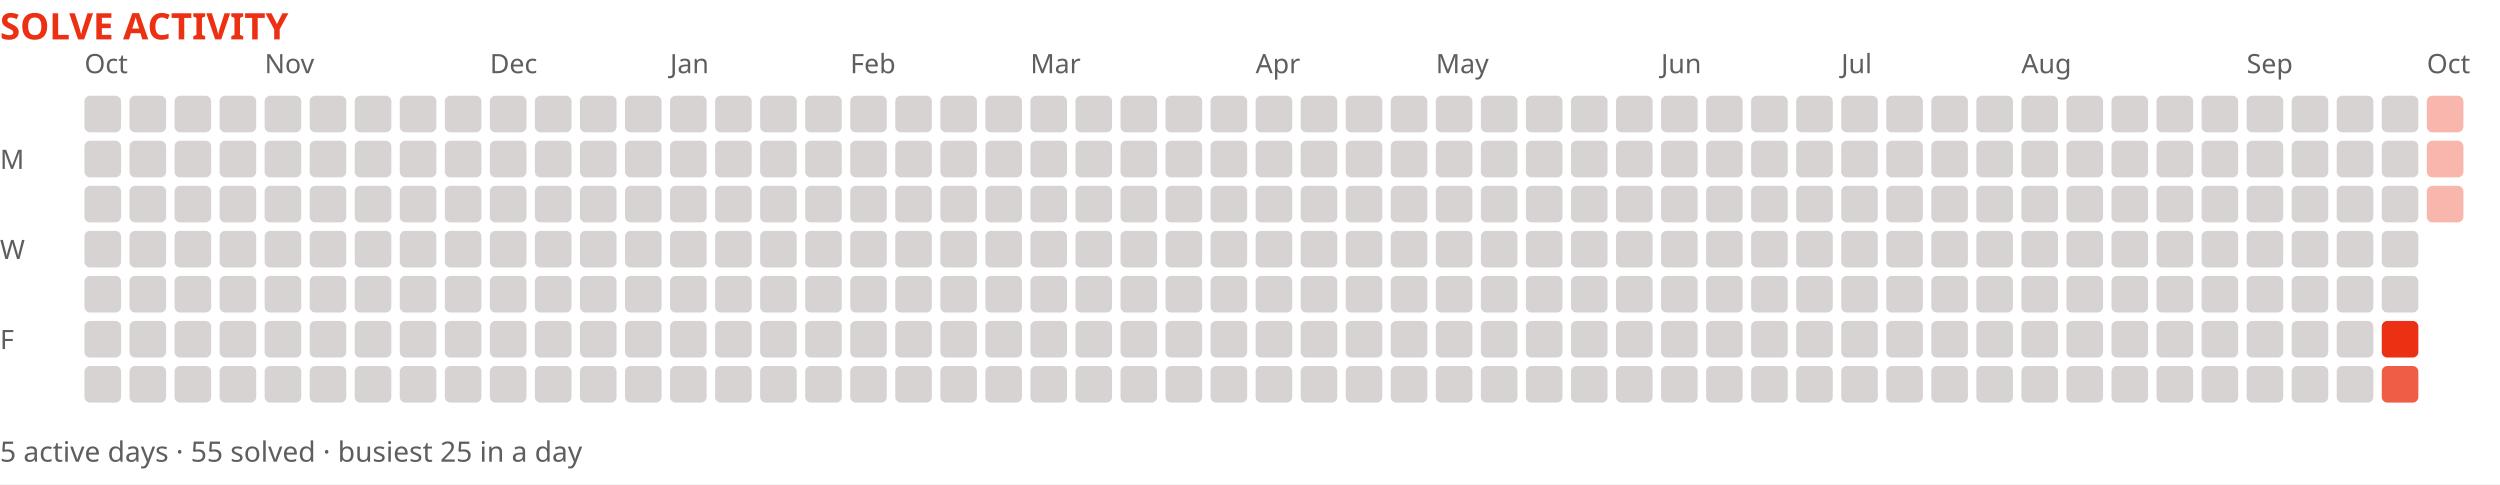
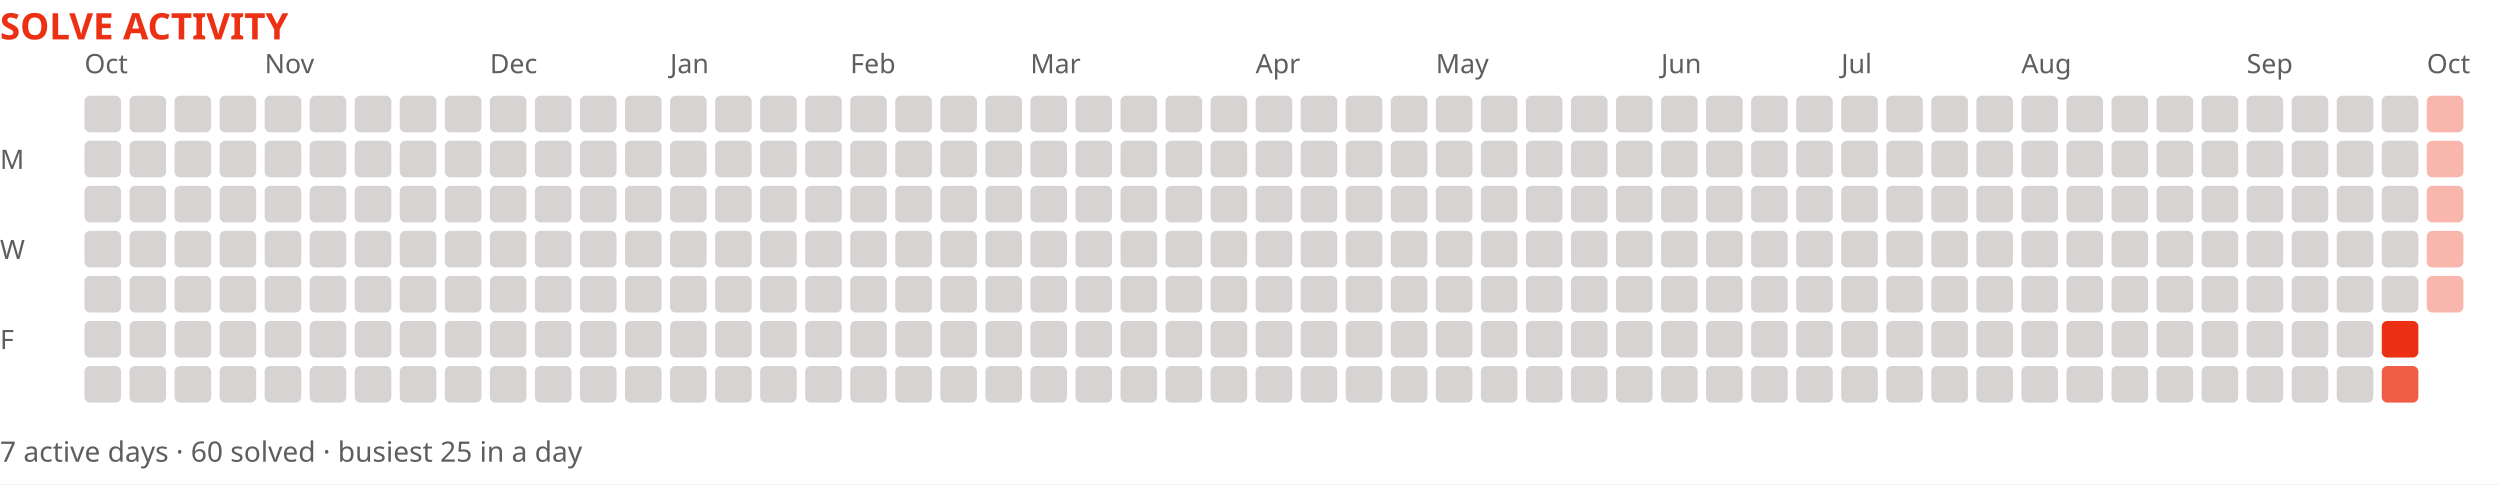
<svg xmlns="http://www.w3.org/2000/svg" width="888" height="172" viewBox="0 0 888 172" role="img" aria-label="Solve activity over the last year">
  <rect width="888" height="172" fill="#ffffff" />
  <text x="0" y="14" font-family="system-ui,sans-serif" font-size="13" font-weight="700" fill="#ec3013">SOLVE ACTIVITY</text>
  <text x="30" y="26" font-family="system-ui,sans-serif" font-size="9.5" fill="#605d5d">Oct</text>
  <text x="94" y="26" font-family="system-ui,sans-serif" font-size="9.5" fill="#605d5d">Nov</text>
  <text x="174" y="26" font-family="system-ui,sans-serif" font-size="9.5" fill="#605d5d">Dec</text>
  <text x="238" y="26" font-family="system-ui,sans-serif" font-size="9.5" fill="#605d5d">Jan</text>
  <text x="302" y="26" font-family="system-ui,sans-serif" font-size="9.5" fill="#605d5d">Feb</text>
  <text x="366" y="26" font-family="system-ui,sans-serif" font-size="9.5" fill="#605d5d">Mar</text>
  <text x="446" y="26" font-family="system-ui,sans-serif" font-size="9.5" fill="#605d5d">Apr</text>
  <text x="510" y="26" font-family="system-ui,sans-serif" font-size="9.5" fill="#605d5d">May</text>
  <text x="590" y="26" font-family="system-ui,sans-serif" font-size="9.5" fill="#605d5d">Jun</text>
  <text x="654" y="26" font-family="system-ui,sans-serif" font-size="9.5" fill="#605d5d">Jul</text>
  <text x="718" y="26" font-family="system-ui,sans-serif" font-size="9.5" fill="#605d5d">Aug</text>
  <text x="798" y="26" font-family="system-ui,sans-serif" font-size="9.5" fill="#605d5d">Sep</text>
  <text x="862" y="26" font-family="system-ui,sans-serif" font-size="9.5" fill="#605d5d">Oct</text>
  <text x="0" y="60" font-family="system-ui,sans-serif" font-size="9.5" fill="#605d5d">M</text>
  <text x="0" y="92" font-family="system-ui,sans-serif" font-size="9.5" fill="#605d5d">W</text>
  <text x="0" y="124" font-family="system-ui,sans-serif" font-size="9.5" fill="#605d5d">F</text>
  <rect x="30" y="34" width="13" height="13" fill="#d7d3d3" rx="2" />
  <rect x="30" y="50" width="13" height="13" fill="#d7d3d3" rx="2" />
  <rect x="30" y="66" width="13" height="13" fill="#d7d3d3" rx="2" />
  <rect x="30" y="82" width="13" height="13" fill="#d7d3d3" rx="2" />
  <rect x="30" y="98" width="13" height="13" fill="#d7d3d3" rx="2" />
  <rect x="30" y="114" width="13" height="13" fill="#d7d3d3" rx="2" />
  <rect x="30" y="130" width="13" height="13" fill="#d7d3d3" rx="2" />
  <rect x="46" y="34" width="13" height="13" fill="#d7d3d3" rx="2" />
  <rect x="46" y="50" width="13" height="13" fill="#d7d3d3" rx="2" />
  <rect x="46" y="66" width="13" height="13" fill="#d7d3d3" rx="2" />
  <rect x="46" y="82" width="13" height="13" fill="#d7d3d3" rx="2" />
  <rect x="46" y="98" width="13" height="13" fill="#d7d3d3" rx="2" />
  <rect x="46" y="114" width="13" height="13" fill="#d7d3d3" rx="2" />
  <rect x="46" y="130" width="13" height="13" fill="#d7d3d3" rx="2" />
  <rect x="62" y="34" width="13" height="13" fill="#d7d3d3" rx="2" />
  <rect x="62" y="50" width="13" height="13" fill="#d7d3d3" rx="2" />
  <rect x="62" y="66" width="13" height="13" fill="#d7d3d3" rx="2" />
  <rect x="62" y="82" width="13" height="13" fill="#d7d3d3" rx="2" />
  <rect x="62" y="98" width="13" height="13" fill="#d7d3d3" rx="2" />
  <rect x="62" y="114" width="13" height="13" fill="#d7d3d3" rx="2" />
  <rect x="62" y="130" width="13" height="13" fill="#d7d3d3" rx="2" />
  <rect x="78" y="34" width="13" height="13" fill="#d7d3d3" rx="2" />
  <rect x="78" y="50" width="13" height="13" fill="#d7d3d3" rx="2" />
  <rect x="78" y="66" width="13" height="13" fill="#d7d3d3" rx="2" />
  <rect x="78" y="82" width="13" height="13" fill="#d7d3d3" rx="2" />
  <rect x="78" y="98" width="13" height="13" fill="#d7d3d3" rx="2" />
  <rect x="78" y="114" width="13" height="13" fill="#d7d3d3" rx="2" />
  <rect x="78" y="130" width="13" height="13" fill="#d7d3d3" rx="2" />
  <rect x="94" y="34" width="13" height="13" fill="#d7d3d3" rx="2" />
  <rect x="94" y="50" width="13" height="13" fill="#d7d3d3" rx="2" />
  <rect x="94" y="66" width="13" height="13" fill="#d7d3d3" rx="2" />
  <rect x="94" y="82" width="13" height="13" fill="#d7d3d3" rx="2" />
  <rect x="94" y="98" width="13" height="13" fill="#d7d3d3" rx="2" />
  <rect x="94" y="114" width="13" height="13" fill="#d7d3d3" rx="2" />
  <rect x="94" y="130" width="13" height="13" fill="#d7d3d3" rx="2" />
  <rect x="110" y="34" width="13" height="13" fill="#d7d3d3" rx="2" />
  <rect x="110" y="50" width="13" height="13" fill="#d7d3d3" rx="2" />
  <rect x="110" y="66" width="13" height="13" fill="#d7d3d3" rx="2" />
  <rect x="110" y="82" width="13" height="13" fill="#d7d3d3" rx="2" />
  <rect x="110" y="98" width="13" height="13" fill="#d7d3d3" rx="2" />
  <rect x="110" y="114" width="13" height="13" fill="#d7d3d3" rx="2" />
  <rect x="110" y="130" width="13" height="13" fill="#d7d3d3" rx="2" />
  <rect x="126" y="34" width="13" height="13" fill="#d7d3d3" rx="2" />
  <rect x="126" y="50" width="13" height="13" fill="#d7d3d3" rx="2" />
  <rect x="126" y="66" width="13" height="13" fill="#d7d3d3" rx="2" />
  <rect x="126" y="82" width="13" height="13" fill="#d7d3d3" rx="2" />
  <rect x="126" y="98" width="13" height="13" fill="#d7d3d3" rx="2" />
  <rect x="126" y="114" width="13" height="13" fill="#d7d3d3" rx="2" />
  <rect x="126" y="130" width="13" height="13" fill="#d7d3d3" rx="2" />
  <rect x="142" y="34" width="13" height="13" fill="#d7d3d3" rx="2" />
  <rect x="142" y="50" width="13" height="13" fill="#d7d3d3" rx="2" />
  <rect x="142" y="66" width="13" height="13" fill="#d7d3d3" rx="2" />
  <rect x="142" y="82" width="13" height="13" fill="#d7d3d3" rx="2" />
  <rect x="142" y="98" width="13" height="13" fill="#d7d3d3" rx="2" />
  <rect x="142" y="114" width="13" height="13" fill="#d7d3d3" rx="2" />
  <rect x="142" y="130" width="13" height="13" fill="#d7d3d3" rx="2" />
  <rect x="158" y="34" width="13" height="13" fill="#d7d3d3" rx="2" />
  <rect x="158" y="50" width="13" height="13" fill="#d7d3d3" rx="2" />
  <rect x="158" y="66" width="13" height="13" fill="#d7d3d3" rx="2" />
  <rect x="158" y="82" width="13" height="13" fill="#d7d3d3" rx="2" />
  <rect x="158" y="98" width="13" height="13" fill="#d7d3d3" rx="2" />
  <rect x="158" y="114" width="13" height="13" fill="#d7d3d3" rx="2" />
  <rect x="158" y="130" width="13" height="13" fill="#d7d3d3" rx="2" />
  <rect x="174" y="34" width="13" height="13" fill="#d7d3d3" rx="2" />
  <rect x="174" y="50" width="13" height="13" fill="#d7d3d3" rx="2" />
  <rect x="174" y="66" width="13" height="13" fill="#d7d3d3" rx="2" />
  <rect x="174" y="82" width="13" height="13" fill="#d7d3d3" rx="2" />
  <rect x="174" y="98" width="13" height="13" fill="#d7d3d3" rx="2" />
  <rect x="174" y="114" width="13" height="13" fill="#d7d3d3" rx="2" />
  <rect x="174" y="130" width="13" height="13" fill="#d7d3d3" rx="2" />
  <rect x="190" y="34" width="13" height="13" fill="#d7d3d3" rx="2" />
  <rect x="190" y="50" width="13" height="13" fill="#d7d3d3" rx="2" />
  <rect x="190" y="66" width="13" height="13" fill="#d7d3d3" rx="2" />
  <rect x="190" y="82" width="13" height="13" fill="#d7d3d3" rx="2" />
  <rect x="190" y="98" width="13" height="13" fill="#d7d3d3" rx="2" />
  <rect x="190" y="114" width="13" height="13" fill="#d7d3d3" rx="2" />
  <rect x="190" y="130" width="13" height="13" fill="#d7d3d3" rx="2" />
  <rect x="206" y="34" width="13" height="13" fill="#d7d3d3" rx="2" />
  <rect x="206" y="50" width="13" height="13" fill="#d7d3d3" rx="2" />
  <rect x="206" y="66" width="13" height="13" fill="#d7d3d3" rx="2" />
  <rect x="206" y="82" width="13" height="13" fill="#d7d3d3" rx="2" />
  <rect x="206" y="98" width="13" height="13" fill="#d7d3d3" rx="2" />
  <rect x="206" y="114" width="13" height="13" fill="#d7d3d3" rx="2" />
  <rect x="206" y="130" width="13" height="13" fill="#d7d3d3" rx="2" />
  <rect x="222" y="34" width="13" height="13" fill="#d7d3d3" rx="2" />
  <rect x="222" y="50" width="13" height="13" fill="#d7d3d3" rx="2" />
  <rect x="222" y="66" width="13" height="13" fill="#d7d3d3" rx="2" />
  <rect x="222" y="82" width="13" height="13" fill="#d7d3d3" rx="2" />
  <rect x="222" y="98" width="13" height="13" fill="#d7d3d3" rx="2" />
  <rect x="222" y="114" width="13" height="13" fill="#d7d3d3" rx="2" />
  <rect x="222" y="130" width="13" height="13" fill="#d7d3d3" rx="2" />
  <rect x="238" y="34" width="13" height="13" fill="#d7d3d3" rx="2" />
  <rect x="238" y="50" width="13" height="13" fill="#d7d3d3" rx="2" />
  <rect x="238" y="66" width="13" height="13" fill="#d7d3d3" rx="2" />
  <rect x="238" y="82" width="13" height="13" fill="#d7d3d3" rx="2" />
  <rect x="238" y="98" width="13" height="13" fill="#d7d3d3" rx="2" />
  <rect x="238" y="114" width="13" height="13" fill="#d7d3d3" rx="2" />
  <rect x="238" y="130" width="13" height="13" fill="#d7d3d3" rx="2" />
  <rect x="254" y="34" width="13" height="13" fill="#d7d3d3" rx="2" />
  <rect x="254" y="50" width="13" height="13" fill="#d7d3d3" rx="2" />
  <rect x="254" y="66" width="13" height="13" fill="#d7d3d3" rx="2" />
  <rect x="254" y="82" width="13" height="13" fill="#d7d3d3" rx="2" />
  <rect x="254" y="98" width="13" height="13" fill="#d7d3d3" rx="2" />
  <rect x="254" y="114" width="13" height="13" fill="#d7d3d3" rx="2" />
  <rect x="254" y="130" width="13" height="13" fill="#d7d3d3" rx="2" />
  <rect x="270" y="34" width="13" height="13" fill="#d7d3d3" rx="2" />
  <rect x="270" y="50" width="13" height="13" fill="#d7d3d3" rx="2" />
  <rect x="270" y="66" width="13" height="13" fill="#d7d3d3" rx="2" />
  <rect x="270" y="82" width="13" height="13" fill="#d7d3d3" rx="2" />
  <rect x="270" y="98" width="13" height="13" fill="#d7d3d3" rx="2" />
  <rect x="270" y="114" width="13" height="13" fill="#d7d3d3" rx="2" />
  <rect x="270" y="130" width="13" height="13" fill="#d7d3d3" rx="2" />
  <rect x="286" y="34" width="13" height="13" fill="#d7d3d3" rx="2" />
  <rect x="286" y="50" width="13" height="13" fill="#d7d3d3" rx="2" />
  <rect x="286" y="66" width="13" height="13" fill="#d7d3d3" rx="2" />
  <rect x="286" y="82" width="13" height="13" fill="#d7d3d3" rx="2" />
  <rect x="286" y="98" width="13" height="13" fill="#d7d3d3" rx="2" />
  <rect x="286" y="114" width="13" height="13" fill="#d7d3d3" rx="2" />
  <rect x="286" y="130" width="13" height="13" fill="#d7d3d3" rx="2" />
  <rect x="302" y="34" width="13" height="13" fill="#d7d3d3" rx="2" />
  <rect x="302" y="50" width="13" height="13" fill="#d7d3d3" rx="2" />
  <rect x="302" y="66" width="13" height="13" fill="#d7d3d3" rx="2" />
  <rect x="302" y="82" width="13" height="13" fill="#d7d3d3" rx="2" />
  <rect x="302" y="98" width="13" height="13" fill="#d7d3d3" rx="2" />
  <rect x="302" y="114" width="13" height="13" fill="#d7d3d3" rx="2" />
  <rect x="302" y="130" width="13" height="13" fill="#d7d3d3" rx="2" />
  <rect x="318" y="34" width="13" height="13" fill="#d7d3d3" rx="2" />
  <rect x="318" y="50" width="13" height="13" fill="#d7d3d3" rx="2" />
  <rect x="318" y="66" width="13" height="13" fill="#d7d3d3" rx="2" />
  <rect x="318" y="82" width="13" height="13" fill="#d7d3d3" rx="2" />
  <rect x="318" y="98" width="13" height="13" fill="#d7d3d3" rx="2" />
  <rect x="318" y="114" width="13" height="13" fill="#d7d3d3" rx="2" />
  <rect x="318" y="130" width="13" height="13" fill="#d7d3d3" rx="2" />
  <rect x="334" y="34" width="13" height="13" fill="#d7d3d3" rx="2" />
  <rect x="334" y="50" width="13" height="13" fill="#d7d3d3" rx="2" />
  <rect x="334" y="66" width="13" height="13" fill="#d7d3d3" rx="2" />
  <rect x="334" y="82" width="13" height="13" fill="#d7d3d3" rx="2" />
  <rect x="334" y="98" width="13" height="13" fill="#d7d3d3" rx="2" />
  <rect x="334" y="114" width="13" height="13" fill="#d7d3d3" rx="2" />
  <rect x="334" y="130" width="13" height="13" fill="#d7d3d3" rx="2" />
  <rect x="350" y="34" width="13" height="13" fill="#d7d3d3" rx="2" />
  <rect x="350" y="50" width="13" height="13" fill="#d7d3d3" rx="2" />
  <rect x="350" y="66" width="13" height="13" fill="#d7d3d3" rx="2" />
  <rect x="350" y="82" width="13" height="13" fill="#d7d3d3" rx="2" />
  <rect x="350" y="98" width="13" height="13" fill="#d7d3d3" rx="2" />
  <rect x="350" y="114" width="13" height="13" fill="#d7d3d3" rx="2" />
  <rect x="350" y="130" width="13" height="13" fill="#d7d3d3" rx="2" />
  <rect x="366" y="34" width="13" height="13" fill="#d7d3d3" rx="2" />
  <rect x="366" y="50" width="13" height="13" fill="#d7d3d3" rx="2" />
  <rect x="366" y="66" width="13" height="13" fill="#d7d3d3" rx="2" />
  <rect x="366" y="82" width="13" height="13" fill="#d7d3d3" rx="2" />
  <rect x="366" y="98" width="13" height="13" fill="#d7d3d3" rx="2" />
  <rect x="366" y="114" width="13" height="13" fill="#d7d3d3" rx="2" />
  <rect x="366" y="130" width="13" height="13" fill="#d7d3d3" rx="2" />
  <rect x="382" y="34" width="13" height="13" fill="#d7d3d3" rx="2" />
  <rect x="382" y="50" width="13" height="13" fill="#d7d3d3" rx="2" />
  <rect x="382" y="66" width="13" height="13" fill="#d7d3d3" rx="2" />
  <rect x="382" y="82" width="13" height="13" fill="#d7d3d3" rx="2" />
  <rect x="382" y="98" width="13" height="13" fill="#d7d3d3" rx="2" />
  <rect x="382" y="114" width="13" height="13" fill="#d7d3d3" rx="2" />
  <rect x="382" y="130" width="13" height="13" fill="#d7d3d3" rx="2" />
  <rect x="398" y="34" width="13" height="13" fill="#d7d3d3" rx="2" />
  <rect x="398" y="50" width="13" height="13" fill="#d7d3d3" rx="2" />
  <rect x="398" y="66" width="13" height="13" fill="#d7d3d3" rx="2" />
  <rect x="398" y="82" width="13" height="13" fill="#d7d3d3" rx="2" />
  <rect x="398" y="98" width="13" height="13" fill="#d7d3d3" rx="2" />
  <rect x="398" y="114" width="13" height="13" fill="#d7d3d3" rx="2" />
  <rect x="398" y="130" width="13" height="13" fill="#d7d3d3" rx="2" />
  <rect x="414" y="34" width="13" height="13" fill="#d7d3d3" rx="2" />
  <rect x="414" y="50" width="13" height="13" fill="#d7d3d3" rx="2" />
  <rect x="414" y="66" width="13" height="13" fill="#d7d3d3" rx="2" />
  <rect x="414" y="82" width="13" height="13" fill="#d7d3d3" rx="2" />
  <rect x="414" y="98" width="13" height="13" fill="#d7d3d3" rx="2" />
  <rect x="414" y="114" width="13" height="13" fill="#d7d3d3" rx="2" />
  <rect x="414" y="130" width="13" height="13" fill="#d7d3d3" rx="2" />
  <rect x="430" y="34" width="13" height="13" fill="#d7d3d3" rx="2" />
  <rect x="430" y="50" width="13" height="13" fill="#d7d3d3" rx="2" />
  <rect x="430" y="66" width="13" height="13" fill="#d7d3d3" rx="2" />
  <rect x="430" y="82" width="13" height="13" fill="#d7d3d3" rx="2" />
  <rect x="430" y="98" width="13" height="13" fill="#d7d3d3" rx="2" />
  <rect x="430" y="114" width="13" height="13" fill="#d7d3d3" rx="2" />
  <rect x="430" y="130" width="13" height="13" fill="#d7d3d3" rx="2" />
  <rect x="446" y="34" width="13" height="13" fill="#d7d3d3" rx="2" />
  <rect x="446" y="50" width="13" height="13" fill="#d7d3d3" rx="2" />
  <rect x="446" y="66" width="13" height="13" fill="#d7d3d3" rx="2" />
  <rect x="446" y="82" width="13" height="13" fill="#d7d3d3" rx="2" />
  <rect x="446" y="98" width="13" height="13" fill="#d7d3d3" rx="2" />
  <rect x="446" y="114" width="13" height="13" fill="#d7d3d3" rx="2" />
  <rect x="446" y="130" width="13" height="13" fill="#d7d3d3" rx="2" />
  <rect x="462" y="34" width="13" height="13" fill="#d7d3d3" rx="2" />
  <rect x="462" y="50" width="13" height="13" fill="#d7d3d3" rx="2" />
  <rect x="462" y="66" width="13" height="13" fill="#d7d3d3" rx="2" />
  <rect x="462" y="82" width="13" height="13" fill="#d7d3d3" rx="2" />
  <rect x="462" y="98" width="13" height="13" fill="#d7d3d3" rx="2" />
  <rect x="462" y="114" width="13" height="13" fill="#d7d3d3" rx="2" />
  <rect x="462" y="130" width="13" height="13" fill="#d7d3d3" rx="2" />
  <rect x="478" y="34" width="13" height="13" fill="#d7d3d3" rx="2" />
  <rect x="478" y="50" width="13" height="13" fill="#d7d3d3" rx="2" />
  <rect x="478" y="66" width="13" height="13" fill="#d7d3d3" rx="2" />
  <rect x="478" y="82" width="13" height="13" fill="#d7d3d3" rx="2" />
  <rect x="478" y="98" width="13" height="13" fill="#d7d3d3" rx="2" />
  <rect x="478" y="114" width="13" height="13" fill="#d7d3d3" rx="2" />
  <rect x="478" y="130" width="13" height="13" fill="#d7d3d3" rx="2" />
  <rect x="494" y="34" width="13" height="13" fill="#d7d3d3" rx="2" />
  <rect x="494" y="50" width="13" height="13" fill="#d7d3d3" rx="2" />
  <rect x="494" y="66" width="13" height="13" fill="#d7d3d3" rx="2" />
  <rect x="494" y="82" width="13" height="13" fill="#d7d3d3" rx="2" />
  <rect x="494" y="98" width="13" height="13" fill="#d7d3d3" rx="2" />
  <rect x="494" y="114" width="13" height="13" fill="#d7d3d3" rx="2" />
  <rect x="494" y="130" width="13" height="13" fill="#d7d3d3" rx="2" />
  <rect x="510" y="34" width="13" height="13" fill="#d7d3d3" rx="2" />
  <rect x="510" y="50" width="13" height="13" fill="#d7d3d3" rx="2" />
  <rect x="510" y="66" width="13" height="13" fill="#d7d3d3" rx="2" />
  <rect x="510" y="82" width="13" height="13" fill="#d7d3d3" rx="2" />
  <rect x="510" y="98" width="13" height="13" fill="#d7d3d3" rx="2" />
  <rect x="510" y="114" width="13" height="13" fill="#d7d3d3" rx="2" />
  <rect x="510" y="130" width="13" height="13" fill="#d7d3d3" rx="2" />
  <rect x="526" y="34" width="13" height="13" fill="#d7d3d3" rx="2" />
  <rect x="526" y="50" width="13" height="13" fill="#d7d3d3" rx="2" />
  <rect x="526" y="66" width="13" height="13" fill="#d7d3d3" rx="2" />
  <rect x="526" y="82" width="13" height="13" fill="#d7d3d3" rx="2" />
  <rect x="526" y="98" width="13" height="13" fill="#d7d3d3" rx="2" />
  <rect x="526" y="114" width="13" height="13" fill="#d7d3d3" rx="2" />
  <rect x="526" y="130" width="13" height="13" fill="#d7d3d3" rx="2" />
  <rect x="542" y="34" width="13" height="13" fill="#d7d3d3" rx="2" />
  <rect x="542" y="50" width="13" height="13" fill="#d7d3d3" rx="2" />
  <rect x="542" y="66" width="13" height="13" fill="#d7d3d3" rx="2" />
  <rect x="542" y="82" width="13" height="13" fill="#d7d3d3" rx="2" />
  <rect x="542" y="98" width="13" height="13" fill="#d7d3d3" rx="2" />
  <rect x="542" y="114" width="13" height="13" fill="#d7d3d3" rx="2" />
  <rect x="542" y="130" width="13" height="13" fill="#d7d3d3" rx="2" />
  <rect x="558" y="34" width="13" height="13" fill="#d7d3d3" rx="2" />
  <rect x="558" y="50" width="13" height="13" fill="#d7d3d3" rx="2" />
  <rect x="558" y="66" width="13" height="13" fill="#d7d3d3" rx="2" />
  <rect x="558" y="82" width="13" height="13" fill="#d7d3d3" rx="2" />
  <rect x="558" y="98" width="13" height="13" fill="#d7d3d3" rx="2" />
  <rect x="558" y="114" width="13" height="13" fill="#d7d3d3" rx="2" />
  <rect x="558" y="130" width="13" height="13" fill="#d7d3d3" rx="2" />
  <rect x="574" y="34" width="13" height="13" fill="#d7d3d3" rx="2" />
  <rect x="574" y="50" width="13" height="13" fill="#d7d3d3" rx="2" />
  <rect x="574" y="66" width="13" height="13" fill="#d7d3d3" rx="2" />
  <rect x="574" y="82" width="13" height="13" fill="#d7d3d3" rx="2" />
  <rect x="574" y="98" width="13" height="13" fill="#d7d3d3" rx="2" />
  <rect x="574" y="114" width="13" height="13" fill="#d7d3d3" rx="2" />
  <rect x="574" y="130" width="13" height="13" fill="#d7d3d3" rx="2" />
  <rect x="590" y="34" width="13" height="13" fill="#d7d3d3" rx="2" />
  <rect x="590" y="50" width="13" height="13" fill="#d7d3d3" rx="2" />
  <rect x="590" y="66" width="13" height="13" fill="#d7d3d3" rx="2" />
  <rect x="590" y="82" width="13" height="13" fill="#d7d3d3" rx="2" />
  <rect x="590" y="98" width="13" height="13" fill="#d7d3d3" rx="2" />
  <rect x="590" y="114" width="13" height="13" fill="#d7d3d3" rx="2" />
  <rect x="590" y="130" width="13" height="13" fill="#d7d3d3" rx="2" />
  <rect x="606" y="34" width="13" height="13" fill="#d7d3d3" rx="2" />
  <rect x="606" y="50" width="13" height="13" fill="#d7d3d3" rx="2" />
  <rect x="606" y="66" width="13" height="13" fill="#d7d3d3" rx="2" />
  <rect x="606" y="82" width="13" height="13" fill="#d7d3d3" rx="2" />
  <rect x="606" y="98" width="13" height="13" fill="#d7d3d3" rx="2" />
  <rect x="606" y="114" width="13" height="13" fill="#d7d3d3" rx="2" />
  <rect x="606" y="130" width="13" height="13" fill="#d7d3d3" rx="2" />
  <rect x="622" y="34" width="13" height="13" fill="#d7d3d3" rx="2" />
  <rect x="622" y="50" width="13" height="13" fill="#d7d3d3" rx="2" />
  <rect x="622" y="66" width="13" height="13" fill="#d7d3d3" rx="2" />
  <rect x="622" y="82" width="13" height="13" fill="#d7d3d3" rx="2" />
  <rect x="622" y="98" width="13" height="13" fill="#d7d3d3" rx="2" />
  <rect x="622" y="114" width="13" height="13" fill="#d7d3d3" rx="2" />
  <rect x="622" y="130" width="13" height="13" fill="#d7d3d3" rx="2" />
  <rect x="638" y="34" width="13" height="13" fill="#d7d3d3" rx="2" />
  <rect x="638" y="50" width="13" height="13" fill="#d7d3d3" rx="2" />
  <rect x="638" y="66" width="13" height="13" fill="#d7d3d3" rx="2" />
  <rect x="638" y="82" width="13" height="13" fill="#d7d3d3" rx="2" />
  <rect x="638" y="98" width="13" height="13" fill="#d7d3d3" rx="2" />
  <rect x="638" y="114" width="13" height="13" fill="#d7d3d3" rx="2" />
  <rect x="638" y="130" width="13" height="13" fill="#d7d3d3" rx="2" />
  <rect x="654" y="34" width="13" height="13" fill="#d7d3d3" rx="2" />
  <rect x="654" y="50" width="13" height="13" fill="#d7d3d3" rx="2" />
  <rect x="654" y="66" width="13" height="13" fill="#d7d3d3" rx="2" />
  <rect x="654" y="82" width="13" height="13" fill="#d7d3d3" rx="2" />
  <rect x="654" y="98" width="13" height="13" fill="#d7d3d3" rx="2" />
  <rect x="654" y="114" width="13" height="13" fill="#d7d3d3" rx="2" />
  <rect x="654" y="130" width="13" height="13" fill="#d7d3d3" rx="2" />
  <rect x="670" y="34" width="13" height="13" fill="#d7d3d3" rx="2" />
  <rect x="670" y="50" width="13" height="13" fill="#d7d3d3" rx="2" />
  <rect x="670" y="66" width="13" height="13" fill="#d7d3d3" rx="2" />
  <rect x="670" y="82" width="13" height="13" fill="#d7d3d3" rx="2" />
  <rect x="670" y="98" width="13" height="13" fill="#d7d3d3" rx="2" />
  <rect x="670" y="114" width="13" height="13" fill="#d7d3d3" rx="2" />
  <rect x="670" y="130" width="13" height="13" fill="#d7d3d3" rx="2" />
  <rect x="686" y="34" width="13" height="13" fill="#d7d3d3" rx="2" />
  <rect x="686" y="50" width="13" height="13" fill="#d7d3d3" rx="2" />
  <rect x="686" y="66" width="13" height="13" fill="#d7d3d3" rx="2" />
  <rect x="686" y="82" width="13" height="13" fill="#d7d3d3" rx="2" />
  <rect x="686" y="98" width="13" height="13" fill="#d7d3d3" rx="2" />
  <rect x="686" y="114" width="13" height="13" fill="#d7d3d3" rx="2" />
  <rect x="686" y="130" width="13" height="13" fill="#d7d3d3" rx="2" />
  <rect x="702" y="34" width="13" height="13" fill="#d7d3d3" rx="2" />
  <rect x="702" y="50" width="13" height="13" fill="#d7d3d3" rx="2" />
  <rect x="702" y="66" width="13" height="13" fill="#d7d3d3" rx="2" />
  <rect x="702" y="82" width="13" height="13" fill="#d7d3d3" rx="2" />
  <rect x="702" y="98" width="13" height="13" fill="#d7d3d3" rx="2" />
  <rect x="702" y="114" width="13" height="13" fill="#d7d3d3" rx="2" />
  <rect x="702" y="130" width="13" height="13" fill="#d7d3d3" rx="2" />
  <rect x="718" y="34" width="13" height="13" fill="#d7d3d3" rx="2" />
  <rect x="718" y="50" width="13" height="13" fill="#d7d3d3" rx="2" />
  <rect x="718" y="66" width="13" height="13" fill="#d7d3d3" rx="2" />
  <rect x="718" y="82" width="13" height="13" fill="#d7d3d3" rx="2" />
  <rect x="718" y="98" width="13" height="13" fill="#d7d3d3" rx="2" />
  <rect x="718" y="114" width="13" height="13" fill="#d7d3d3" rx="2" />
  <rect x="718" y="130" width="13" height="13" fill="#d7d3d3" rx="2" />
  <rect x="734" y="34" width="13" height="13" fill="#d7d3d3" rx="2" />
  <rect x="734" y="50" width="13" height="13" fill="#d7d3d3" rx="2" />
  <rect x="734" y="66" width="13" height="13" fill="#d7d3d3" rx="2" />
  <rect x="734" y="82" width="13" height="13" fill="#d7d3d3" rx="2" />
  <rect x="734" y="98" width="13" height="13" fill="#d7d3d3" rx="2" />
  <rect x="734" y="114" width="13" height="13" fill="#d7d3d3" rx="2" />
  <rect x="734" y="130" width="13" height="13" fill="#d7d3d3" rx="2" />
  <rect x="750" y="34" width="13" height="13" fill="#d7d3d3" rx="2" />
  <rect x="750" y="50" width="13" height="13" fill="#d7d3d3" rx="2" />
  <rect x="750" y="66" width="13" height="13" fill="#d7d3d3" rx="2" />
  <rect x="750" y="82" width="13" height="13" fill="#d7d3d3" rx="2" />
  <rect x="750" y="98" width="13" height="13" fill="#d7d3d3" rx="2" />
  <rect x="750" y="114" width="13" height="13" fill="#d7d3d3" rx="2" />
  <rect x="750" y="130" width="13" height="13" fill="#d7d3d3" rx="2" />
  <rect x="766" y="34" width="13" height="13" fill="#d7d3d3" rx="2" />
  <rect x="766" y="50" width="13" height="13" fill="#d7d3d3" rx="2" />
  <rect x="766" y="66" width="13" height="13" fill="#d7d3d3" rx="2" />
  <rect x="766" y="82" width="13" height="13" fill="#d7d3d3" rx="2" />
  <rect x="766" y="98" width="13" height="13" fill="#d7d3d3" rx="2" />
  <rect x="766" y="114" width="13" height="13" fill="#d7d3d3" rx="2" />
  <rect x="766" y="130" width="13" height="13" fill="#d7d3d3" rx="2" />
  <rect x="782" y="34" width="13" height="13" fill="#d7d3d3" rx="2" />
  <rect x="782" y="50" width="13" height="13" fill="#d7d3d3" rx="2" />
  <rect x="782" y="66" width="13" height="13" fill="#d7d3d3" rx="2" />
  <rect x="782" y="82" width="13" height="13" fill="#d7d3d3" rx="2" />
  <rect x="782" y="98" width="13" height="13" fill="#d7d3d3" rx="2" />
  <rect x="782" y="114" width="13" height="13" fill="#d7d3d3" rx="2" />
  <rect x="782" y="130" width="13" height="13" fill="#d7d3d3" rx="2" />
  <rect x="798" y="34" width="13" height="13" fill="#d7d3d3" rx="2" />
  <rect x="798" y="50" width="13" height="13" fill="#d7d3d3" rx="2" />
  <rect x="798" y="66" width="13" height="13" fill="#d7d3d3" rx="2" />
  <rect x="798" y="82" width="13" height="13" fill="#d7d3d3" rx="2" />
  <rect x="798" y="98" width="13" height="13" fill="#d7d3d3" rx="2" />
  <rect x="798" y="114" width="13" height="13" fill="#d7d3d3" rx="2" />
  <rect x="798" y="130" width="13" height="13" fill="#d7d3d3" rx="2" />
  <rect x="814" y="34" width="13" height="13" fill="#d7d3d3" rx="2" />
  <rect x="814" y="50" width="13" height="13" fill="#d7d3d3" rx="2" />
  <rect x="814" y="66" width="13" height="13" fill="#d7d3d3" rx="2" />
  <rect x="814" y="82" width="13" height="13" fill="#d7d3d3" rx="2" />
  <rect x="814" y="98" width="13" height="13" fill="#d7d3d3" rx="2" />
  <rect x="814" y="114" width="13" height="13" fill="#d7d3d3" rx="2" />
  <rect x="814" y="130" width="13" height="13" fill="#d7d3d3" rx="2" />
  <rect x="830" y="34" width="13" height="13" fill="#d7d3d3" rx="2" />
  <rect x="830" y="50" width="13" height="13" fill="#d7d3d3" rx="2" />
  <rect x="830" y="66" width="13" height="13" fill="#d7d3d3" rx="2" />
  <rect x="830" y="82" width="13" height="13" fill="#d7d3d3" rx="2" />
  <rect x="830" y="98" width="13" height="13" fill="#d7d3d3" rx="2" />
  <rect x="830" y="114" width="13" height="13" fill="#d7d3d3" rx="2" />
  <rect x="830" y="130" width="13" height="13" fill="#d7d3d3" rx="2" />
  <rect x="846" y="34" width="13" height="13" fill="#d7d3d3" rx="2" />
  <rect x="846" y="50" width="13" height="13" fill="#d7d3d3" rx="2" />
  <rect x="846" y="66" width="13" height="13" fill="#d7d3d3" rx="2" />
  <rect x="846" y="82" width="13" height="13" fill="#d7d3d3" rx="2" />
  <rect x="846" y="98" width="13" height="13" fill="#d7d3d3" rx="2" />
  <rect x="846" y="114" width="13" height="13" fill="#ec3013" rx="2" />
  <rect x="846" y="130" width="13" height="13" fill="#ec3013c7" rx="2" />
  <rect x="862" y="34" width="13" height="13" fill="#ec301359" rx="2" />
  <rect x="862" y="50" width="13" height="13" fill="#ec301359" rx="2" />
  <rect x="862" y="66" width="13" height="13" fill="#ec301359" rx="2" />
-   <text x="0" y="164" font-family="system-ui,sans-serif" font-size="10" fill="#605d5d">5 active days · 55 solved · busiest 25 in a day</text>
+   <rect x="862" y="82" width="13" height="13" fill="#ec301359" rx="2" />
+   <rect x="862" y="98" width="13" height="13" fill="#ec301359" rx="2" />
+   <text x="0" y="164" font-family="system-ui,sans-serif" font-size="10" fill="#605d5d">7 active days · 60 solved · busiest 25 in a day</text>
</svg>
